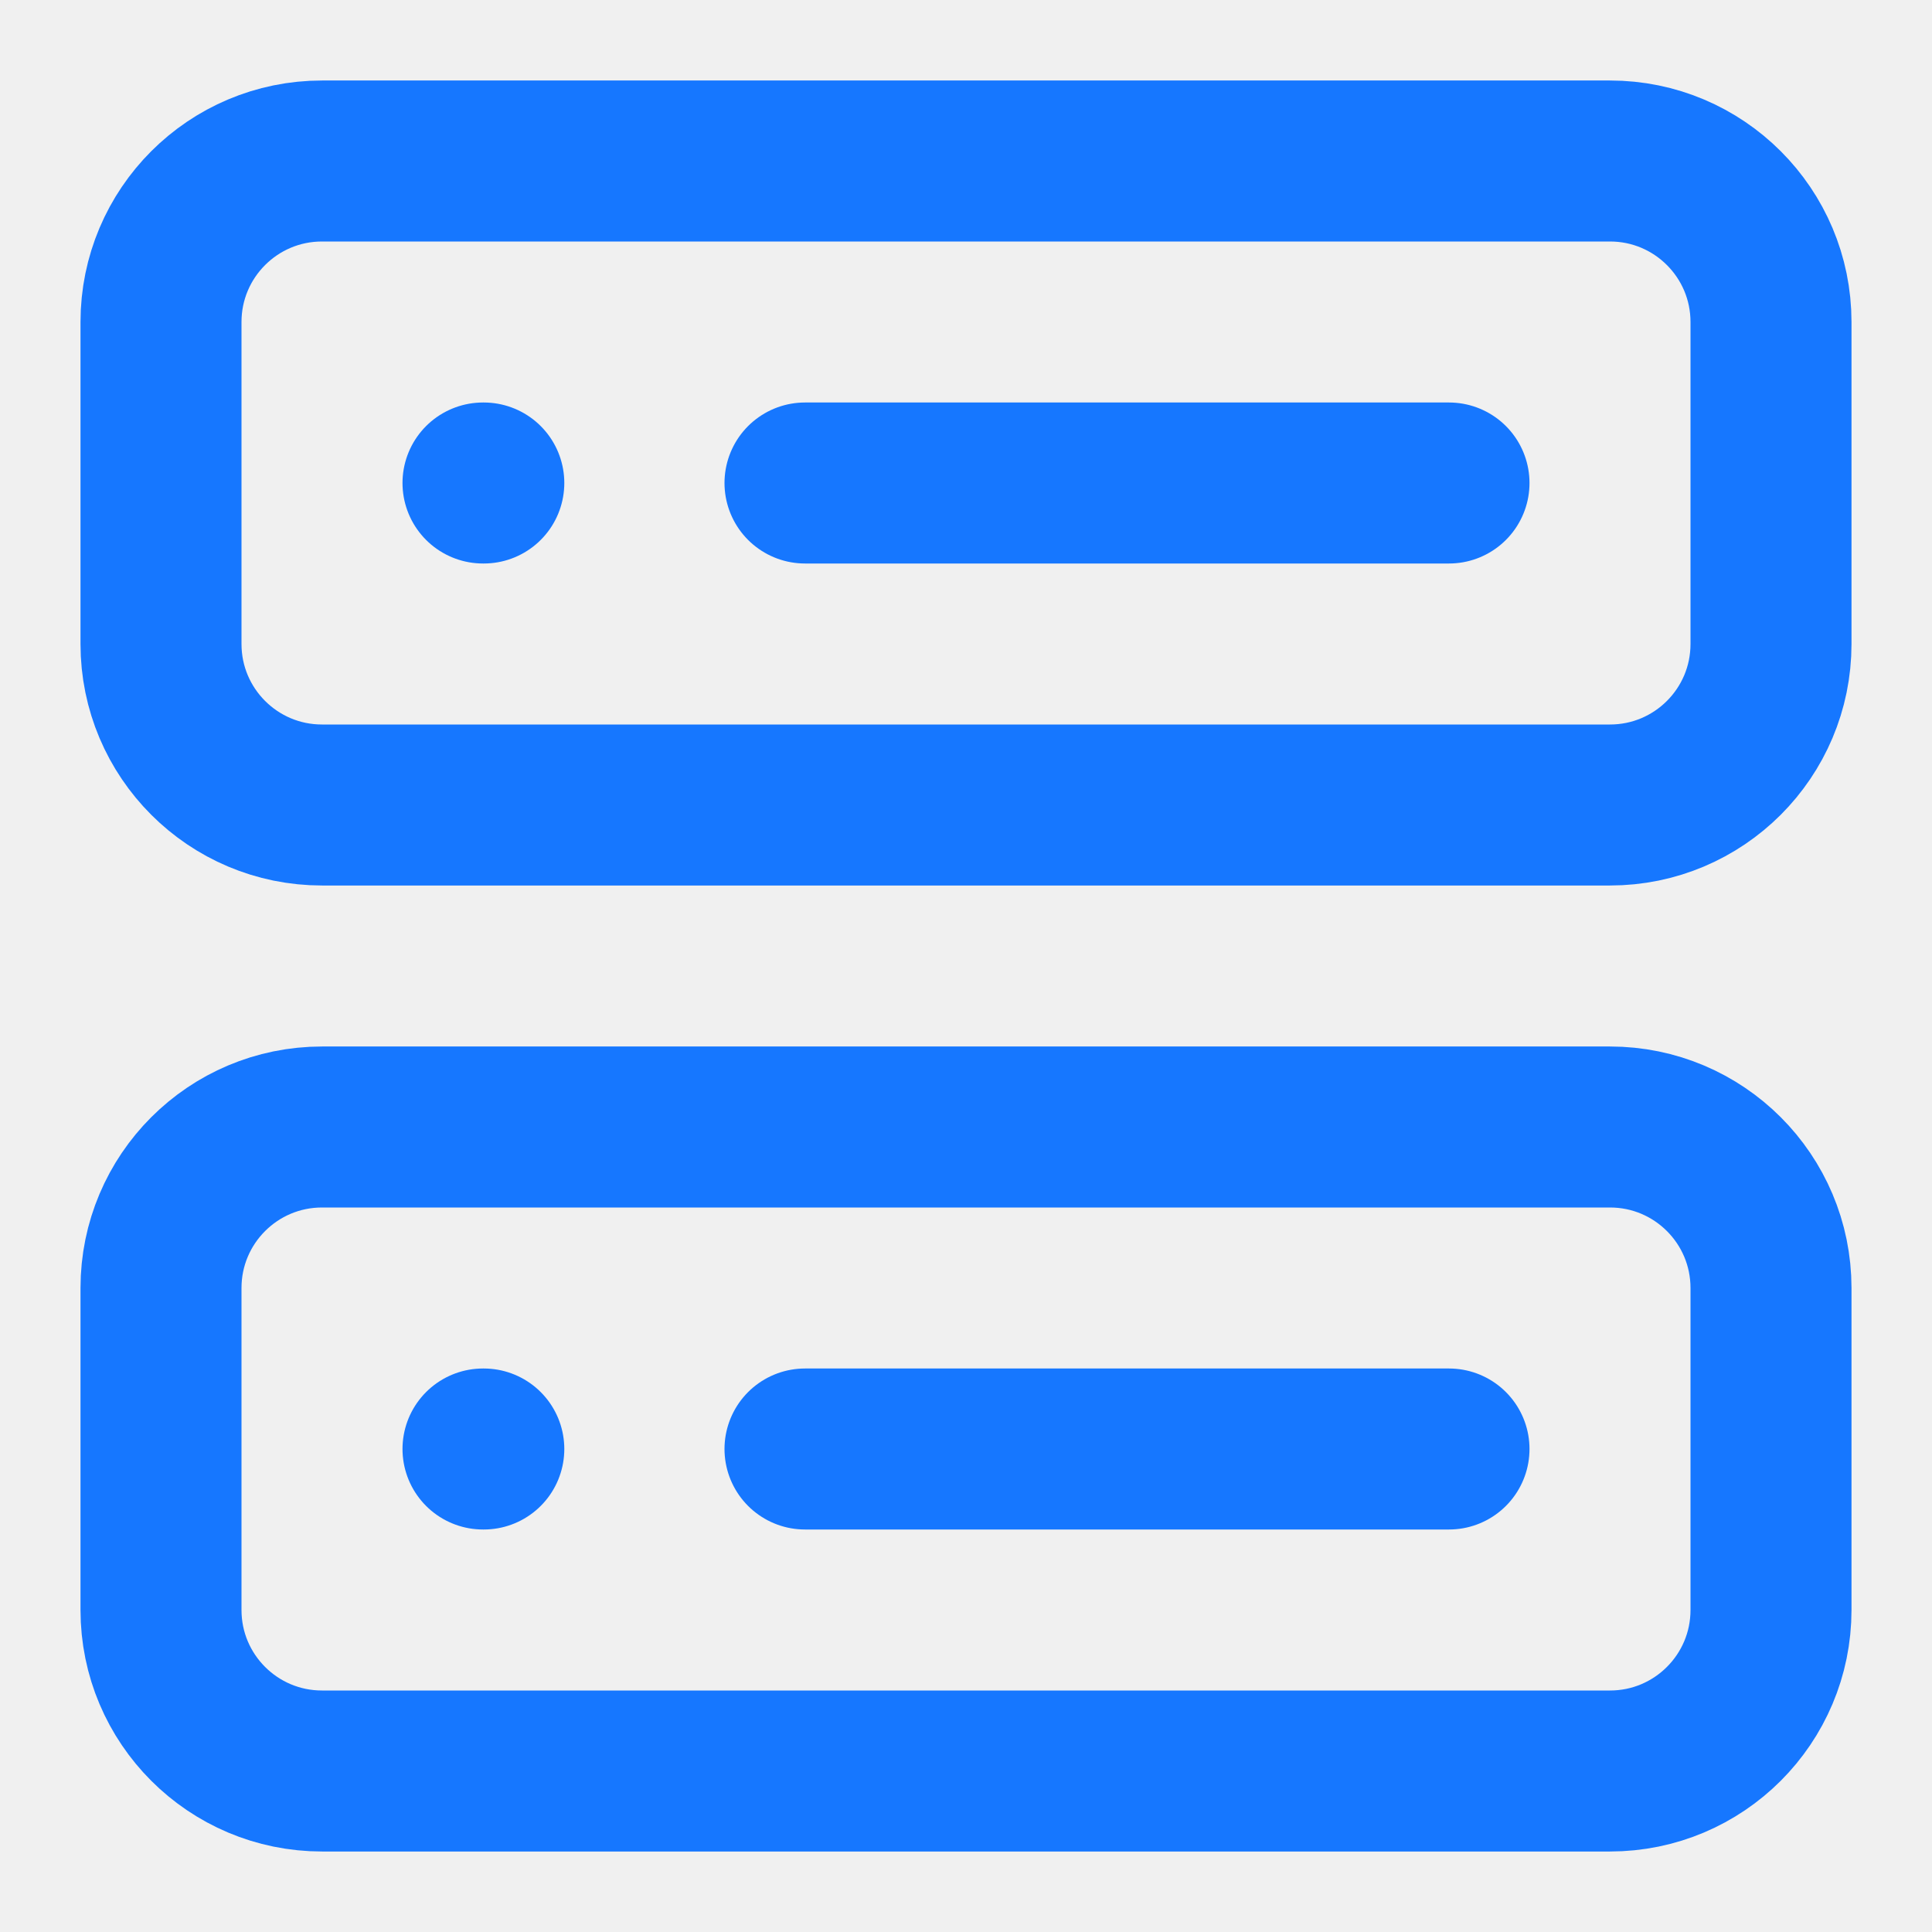
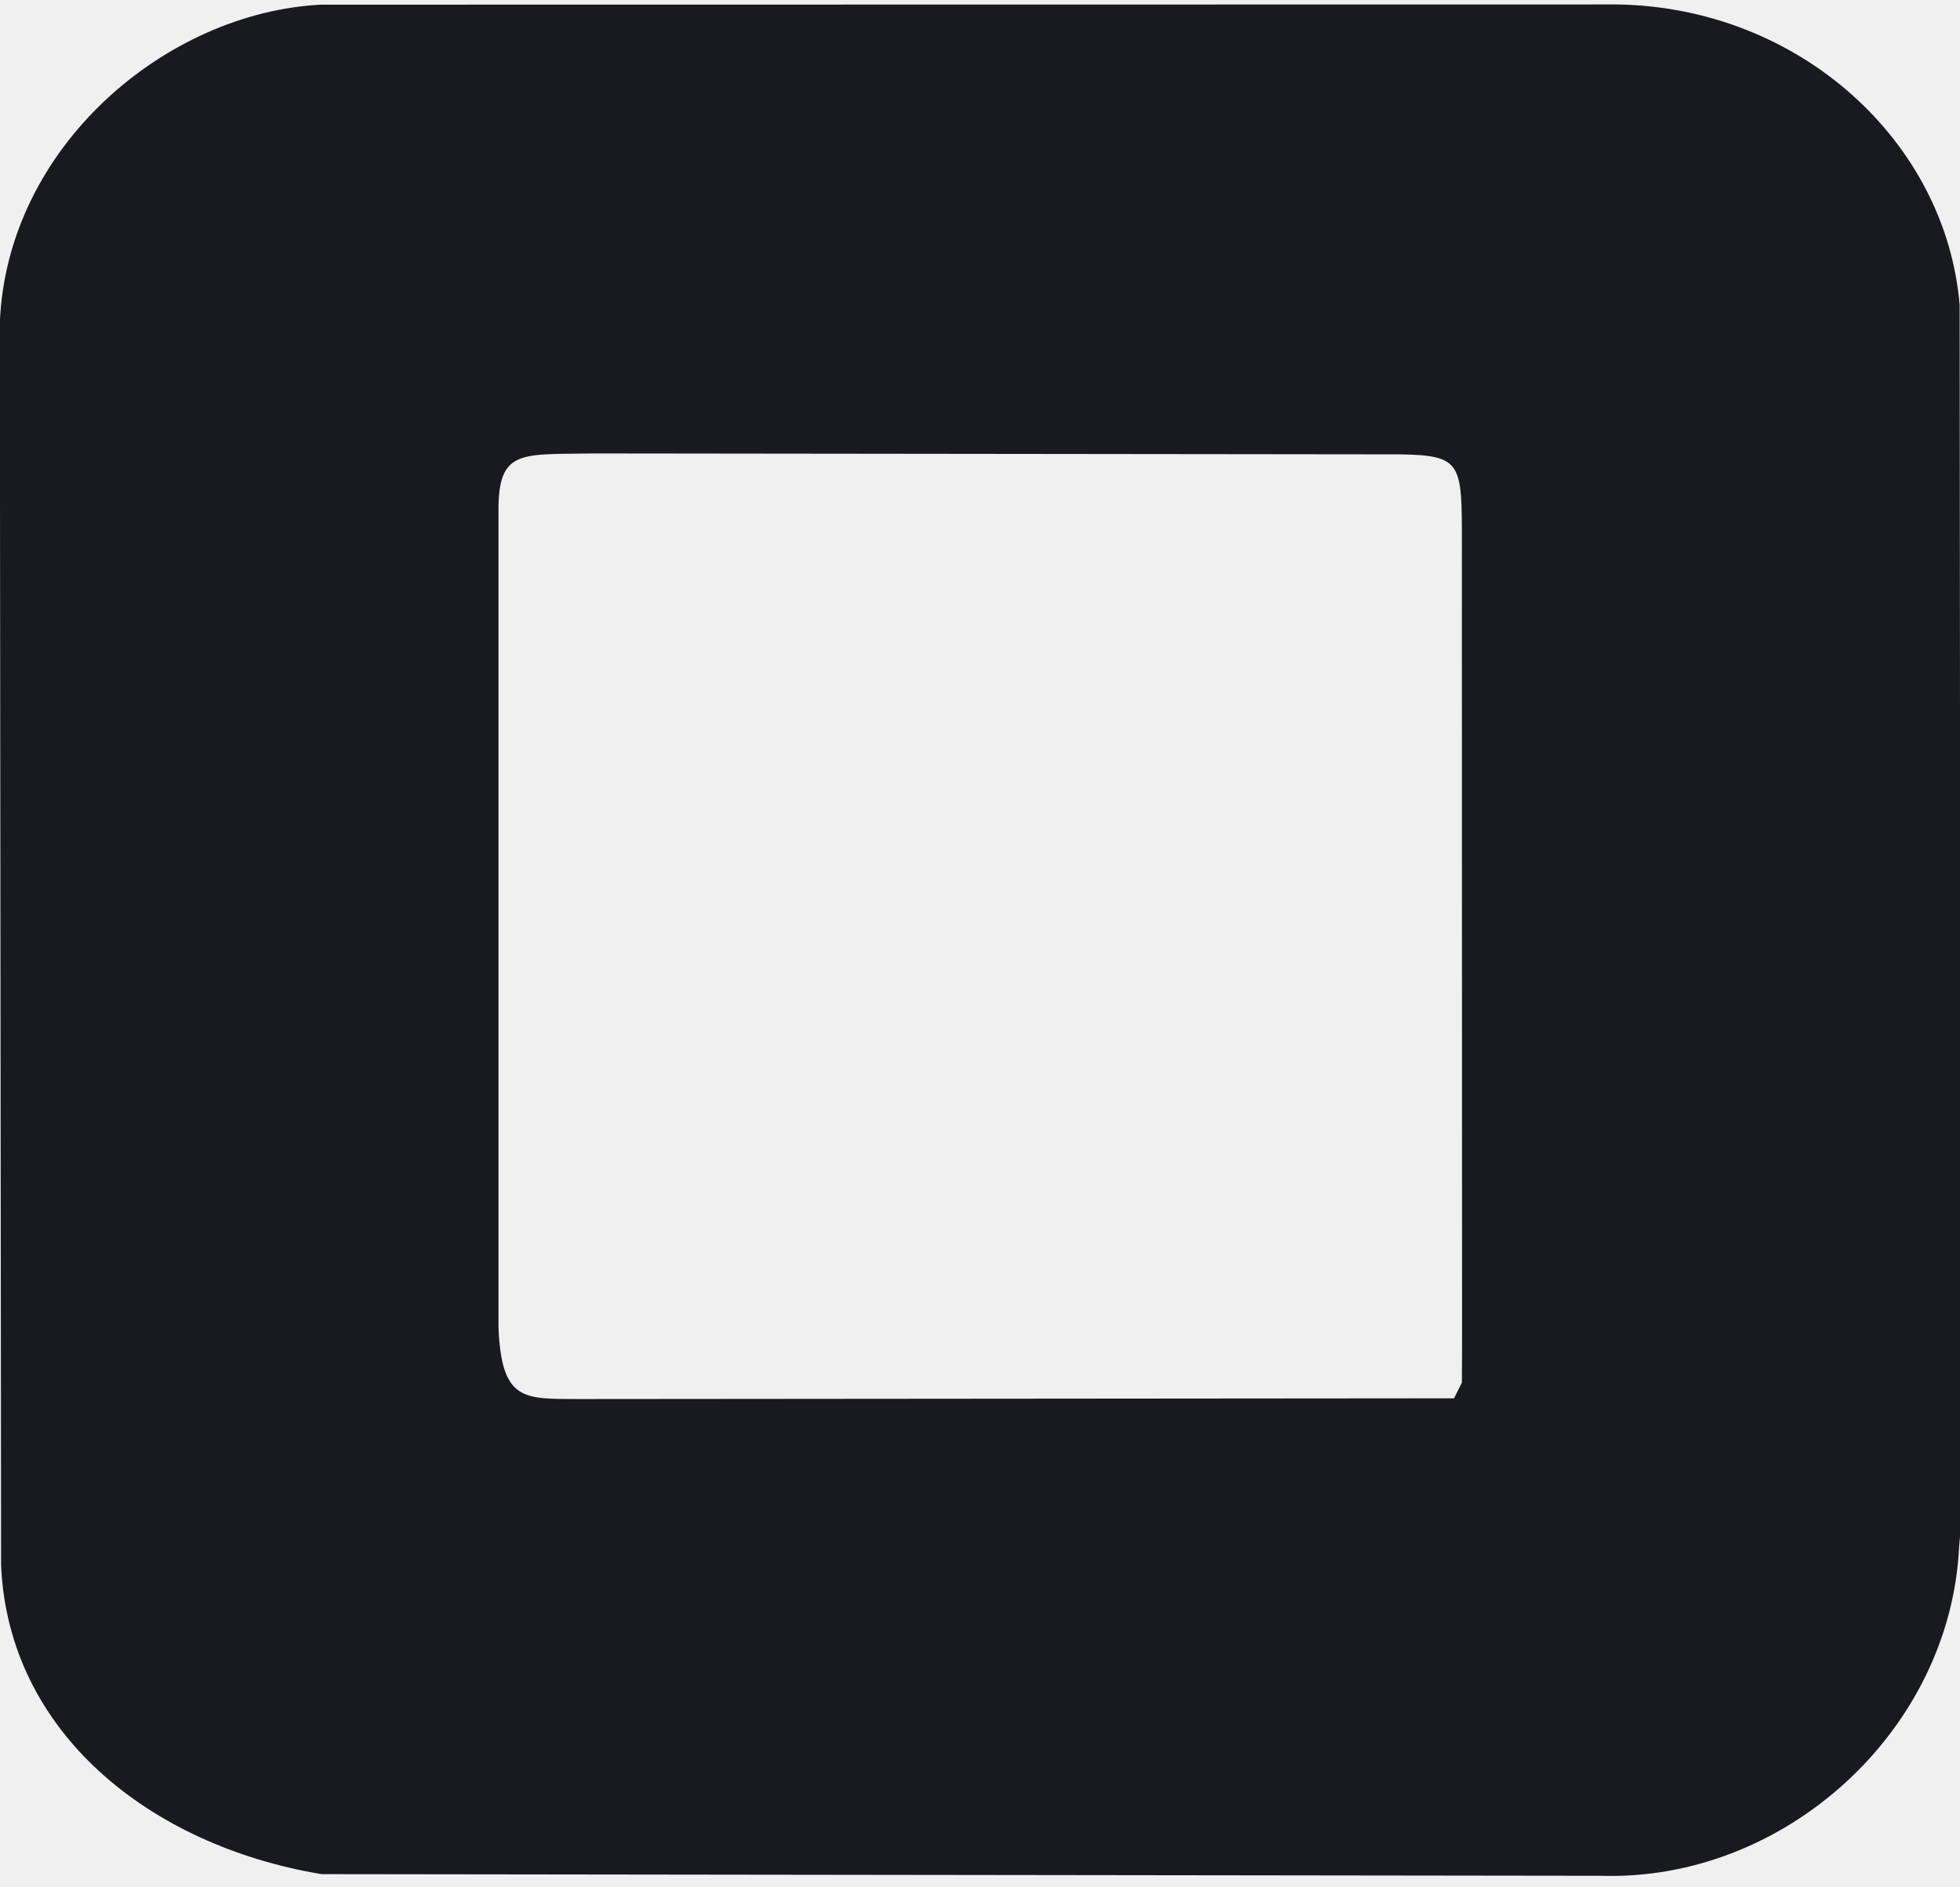
- <svg xmlns="http://www.w3.org/2000/svg" viewBox="0 0 24 24" fill="none" stroke="#1677FF" stroke-width="2" stroke-linecap="round" stroke-linejoin="round">
-   <rect x="2" y="2" width="20" height="8" rx="2" ry="2" />
-   <rect x="2" y="14" width="20" height="8" rx="2" ry="2" />
-   <line x1="6" y1="6" x2="6.01" y2="6" />
-   <line x1="6" y1="18" x2="6.01" y2="18" />
-   <path d="M10 6h8" />
-   <path d="M10 18h8" />
+ <svg xmlns="http://www.w3.org/2000/svg" viewBox="82.4 139.6 107.3 102.7" width="107" height="103" shape-rendering="geometricPrecision">
+   <style>
+   .omc-mark { fill: #181A1F; }
+   @media (prefers-color-scheme: dark) { .omc-mark { fill: #FFFFFF; } }
+ </style>
+   <path class="omc-mark" fill-rule="evenodd" id="letter-O" d="M 189.65 224.00 C 189.17 234.05 180.11 242.33 170.00 242.00 L 100.00 241.91 C 90.57 240.34 82.85 234.12 82.46 225.00 L 82.39 157.00 C 82.76 147.33 91.51 139.97 100.00 139.56 L 171.00 139.55 C 180.95 139.74 188.93 147.07 189.68 156.00 L 189.74 223.00 Z M 162.43 215.00 C 162.44 214.00 162.44 213.00 162.44 212.00 L 162.43 169.00 C 162.43 164.65 162.44 164.23 159.00 164.18 L 115.00 164.13 C 111.05 164.20 109.75 163.87 109.69 167.00 L 109.69 212.00 C 109.86 216.04 111.10 215.88 114.00 215.90 L 162.00 215.86 Z" />
</svg>
